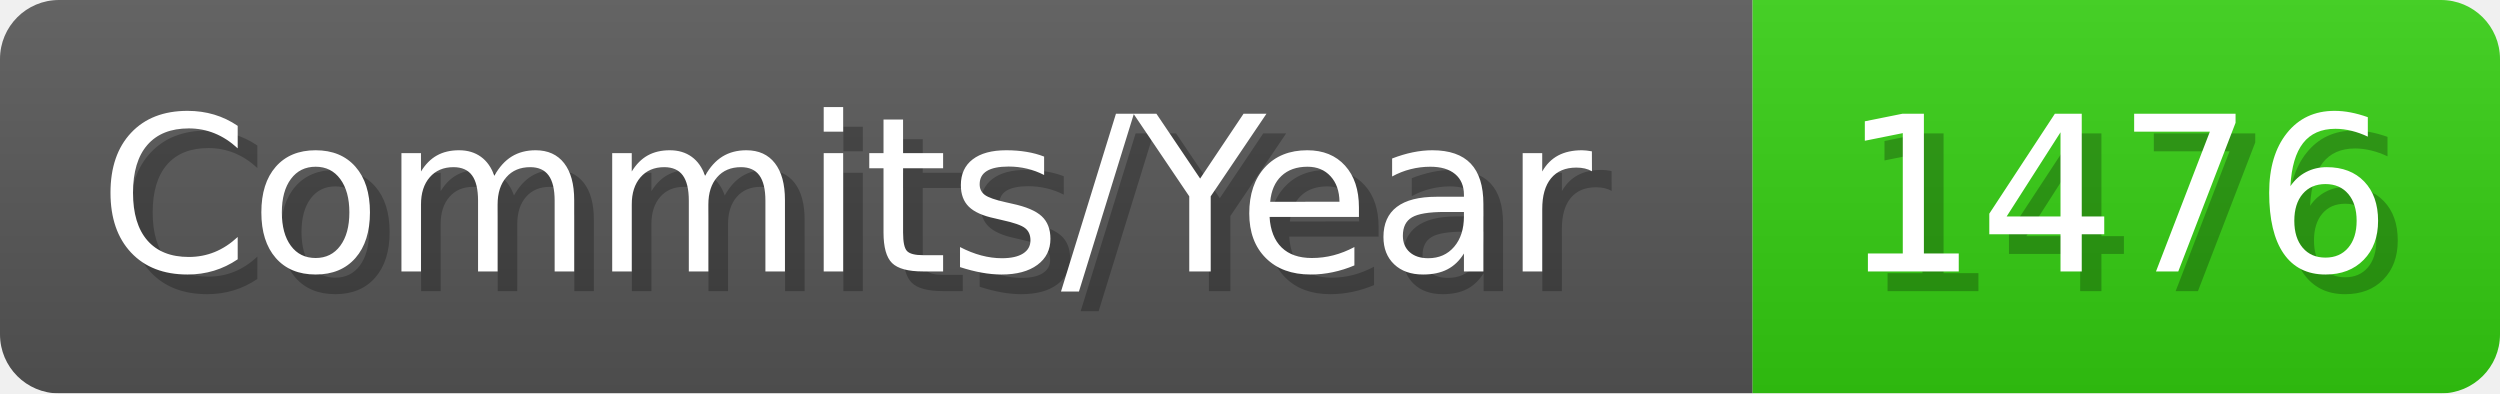
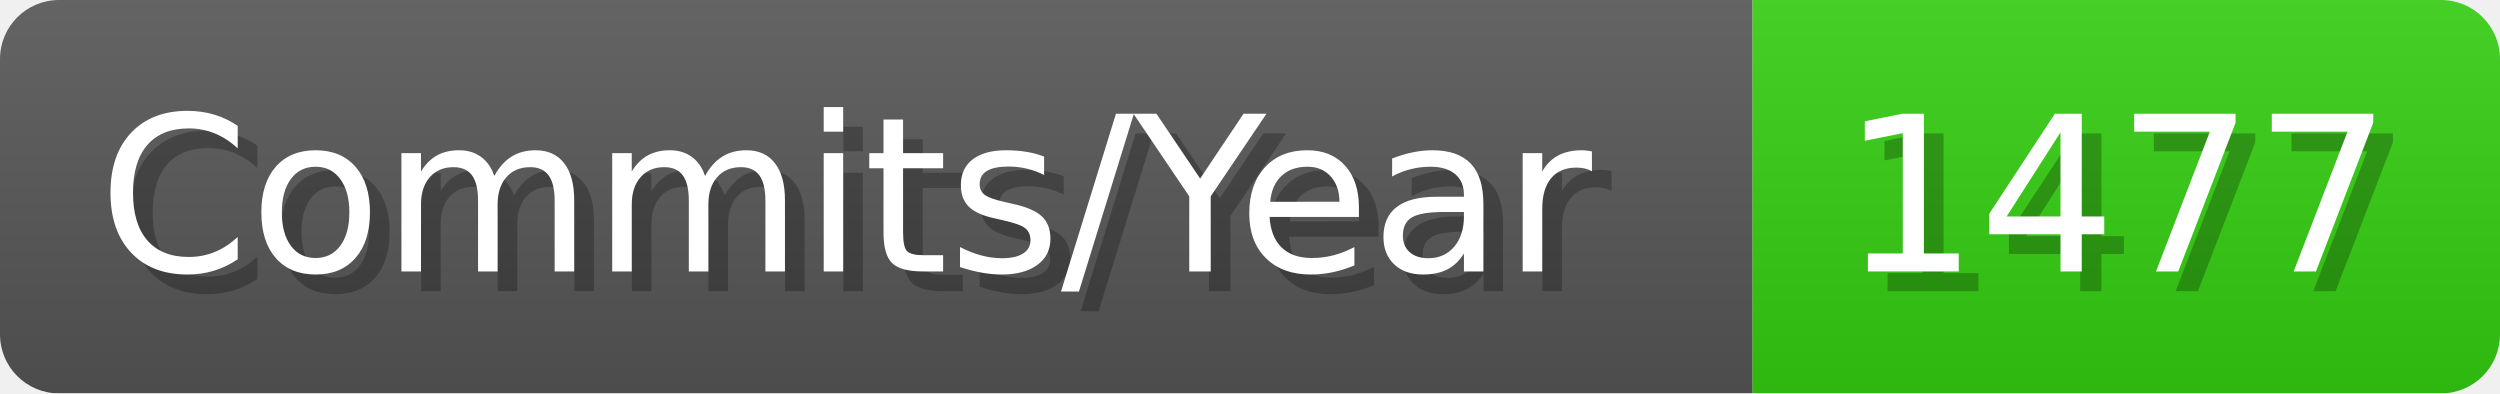
- <svg xmlns="http://www.w3.org/2000/svg" width="127.1" height="20" viewBox="0 0 1271 200" role="img" aria-label="Commits/Year: 1476">
+ <svg xmlns="http://www.w3.org/2000/svg" width="127.1" height="20" viewBox="0 0 1271 200" role="img" aria-label="Commits/Year: 1477">
  <linearGradient id="aUPdi" x2="0" y2="100%">
    <stop offset="0" stop-opacity=".1" stop-color="#EEE" />
    <stop offset="1" stop-opacity=".1" />
  </linearGradient>
  <mask id="WfAiQ">
    <rect width="1271" height="200" rx="30" fill="#FFF" />
  </mask>
  <g mask="url(#WfAiQ)">
    <rect width="891" height="200" fill="#555" />
    <rect width="380" height="200" fill="#3C1" x="891" />
    <rect width="1271" height="200" fill="url(#aUPdi)" />
  </g>
  <g aria-hidden="true" fill="#fff" text-anchor="start" font-family="Verdana,DejaVu Sans,sans-serif" font-size="110">
    <text x="60" y="148" textLength="791" fill="#000" opacity="0.25">Commits/Year</text>
    <text x="50" y="138" textLength="791">Commits/Year</text>
-     <text x="946" y="148" textLength="280" fill="#000" opacity="0.25">1476</text>
-     <text x="936" y="138" textLength="280">1476</text>
+     <text x="946" y="148" textLength="280" fill="#000" opacity="0.25">1477</text>
+     <text x="936" y="138" textLength="280">1477</text>
  </g>
</svg>
